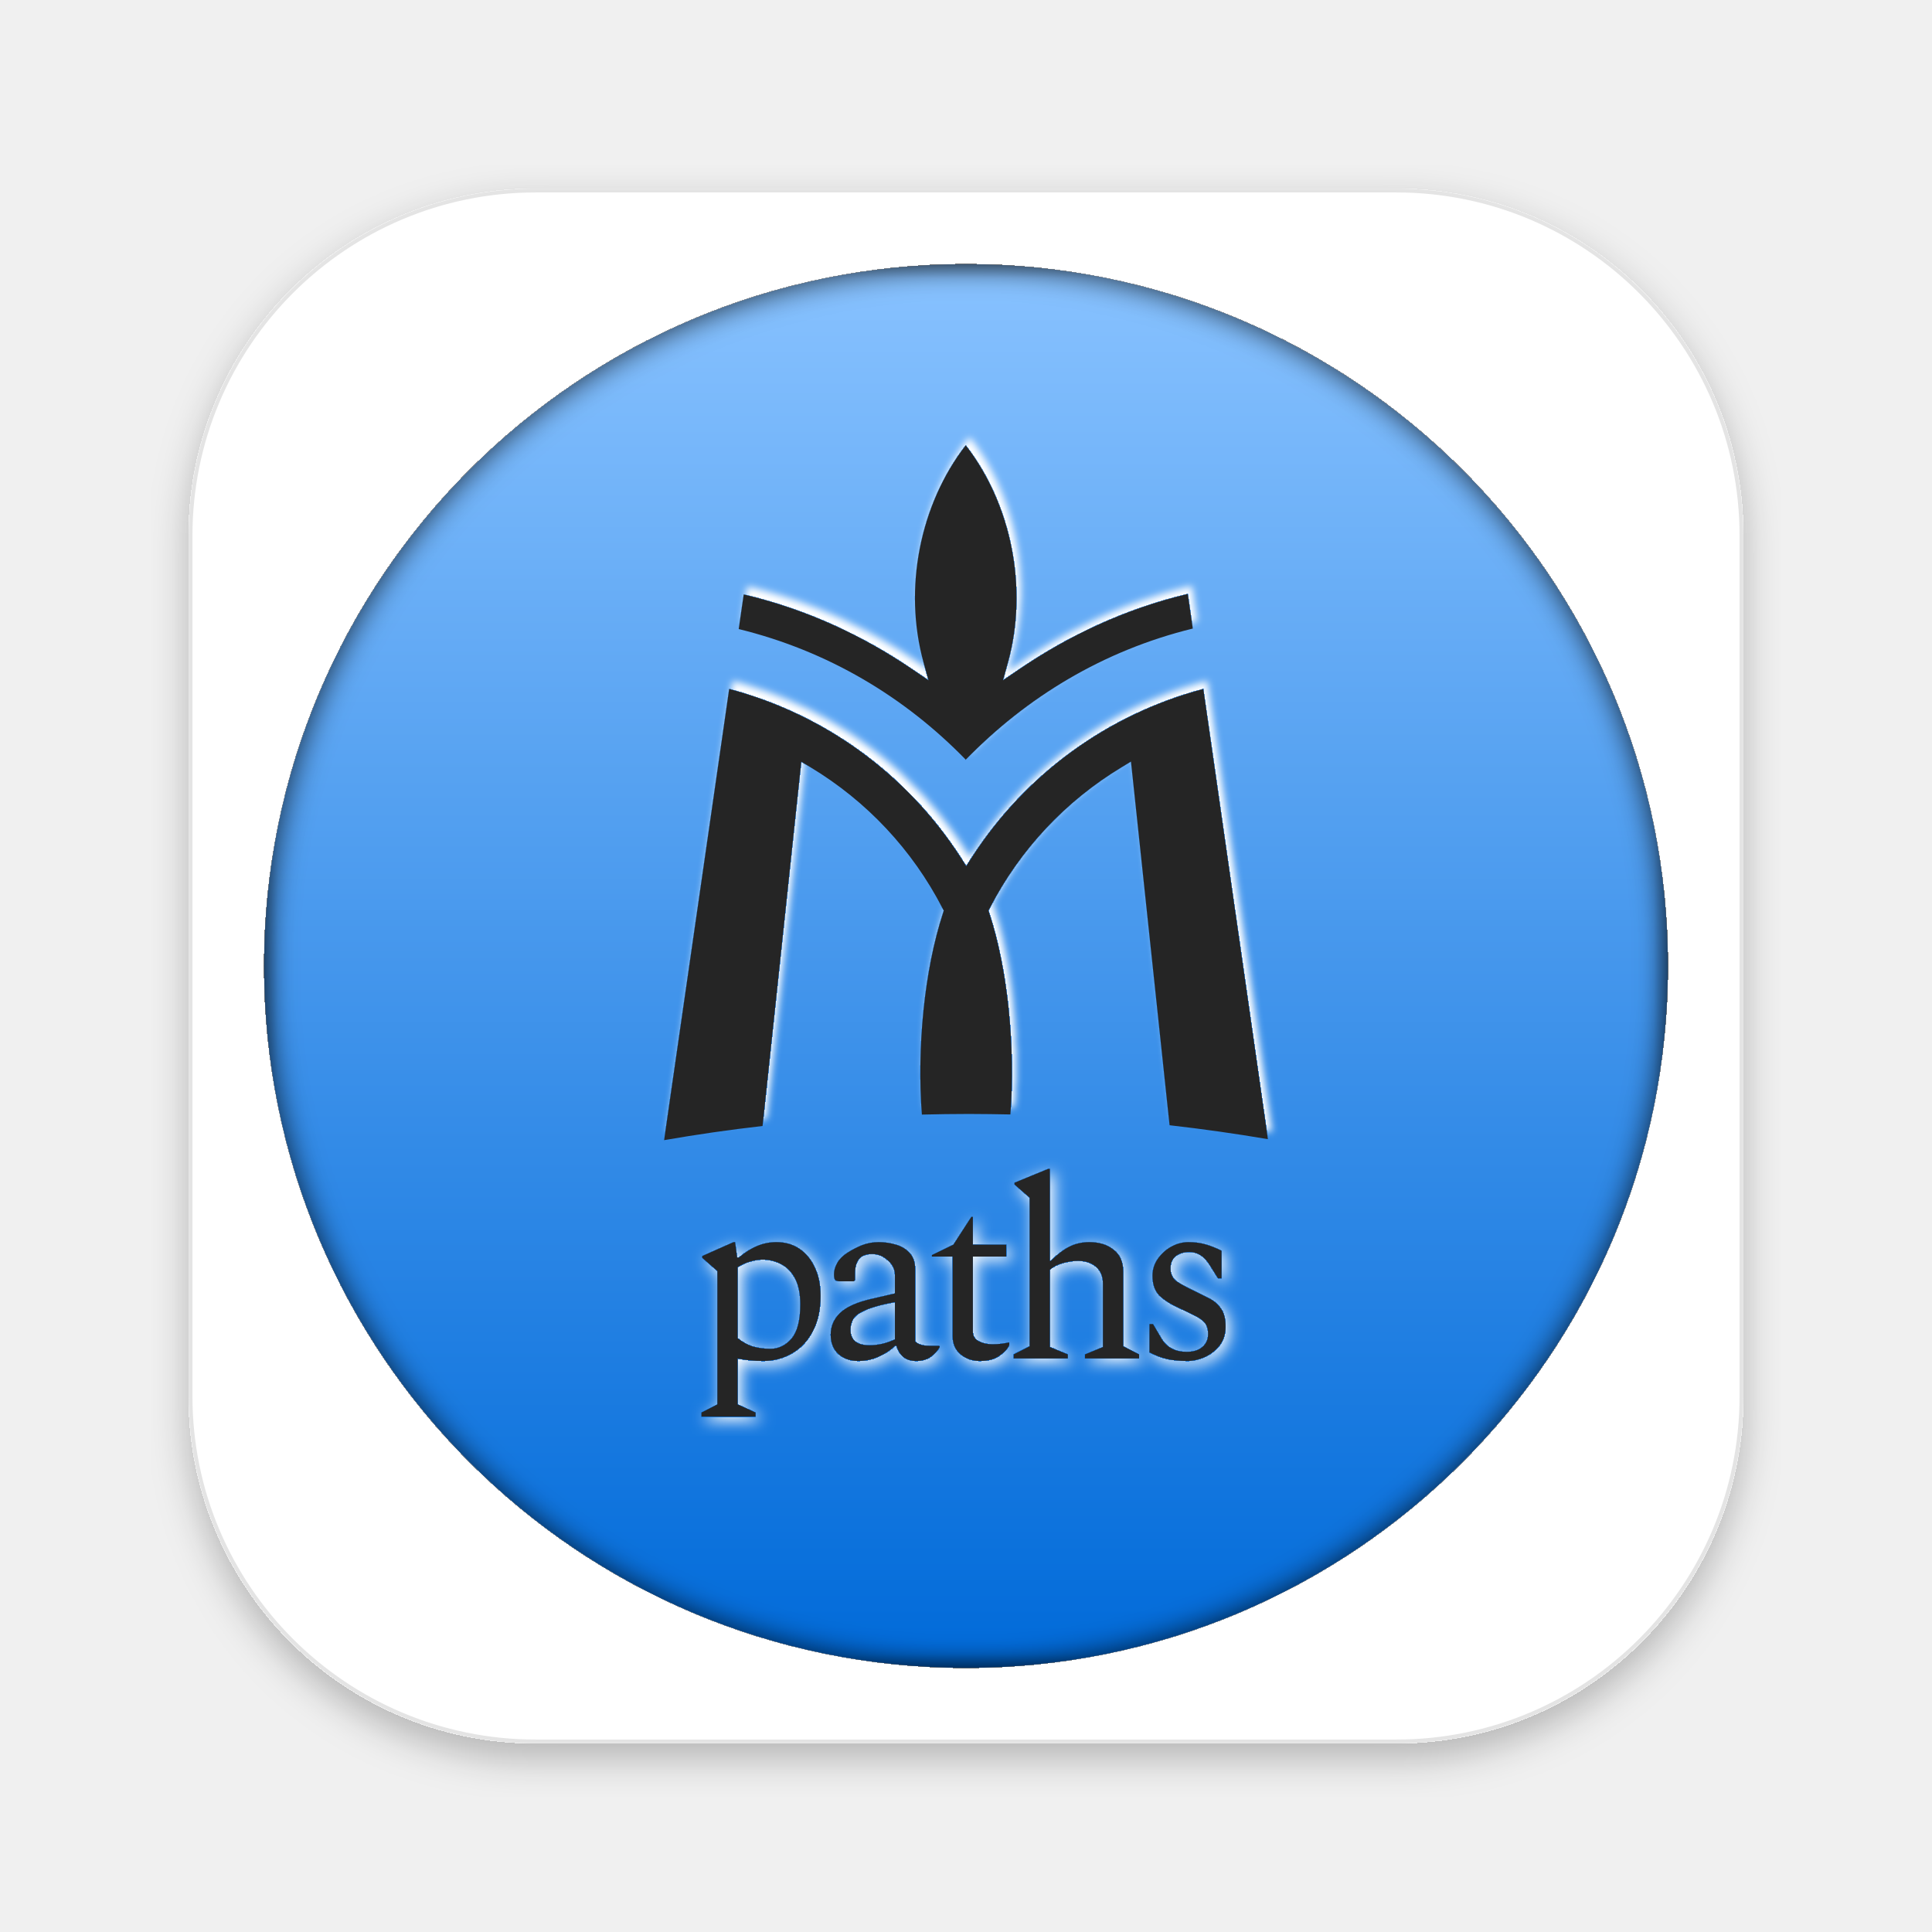
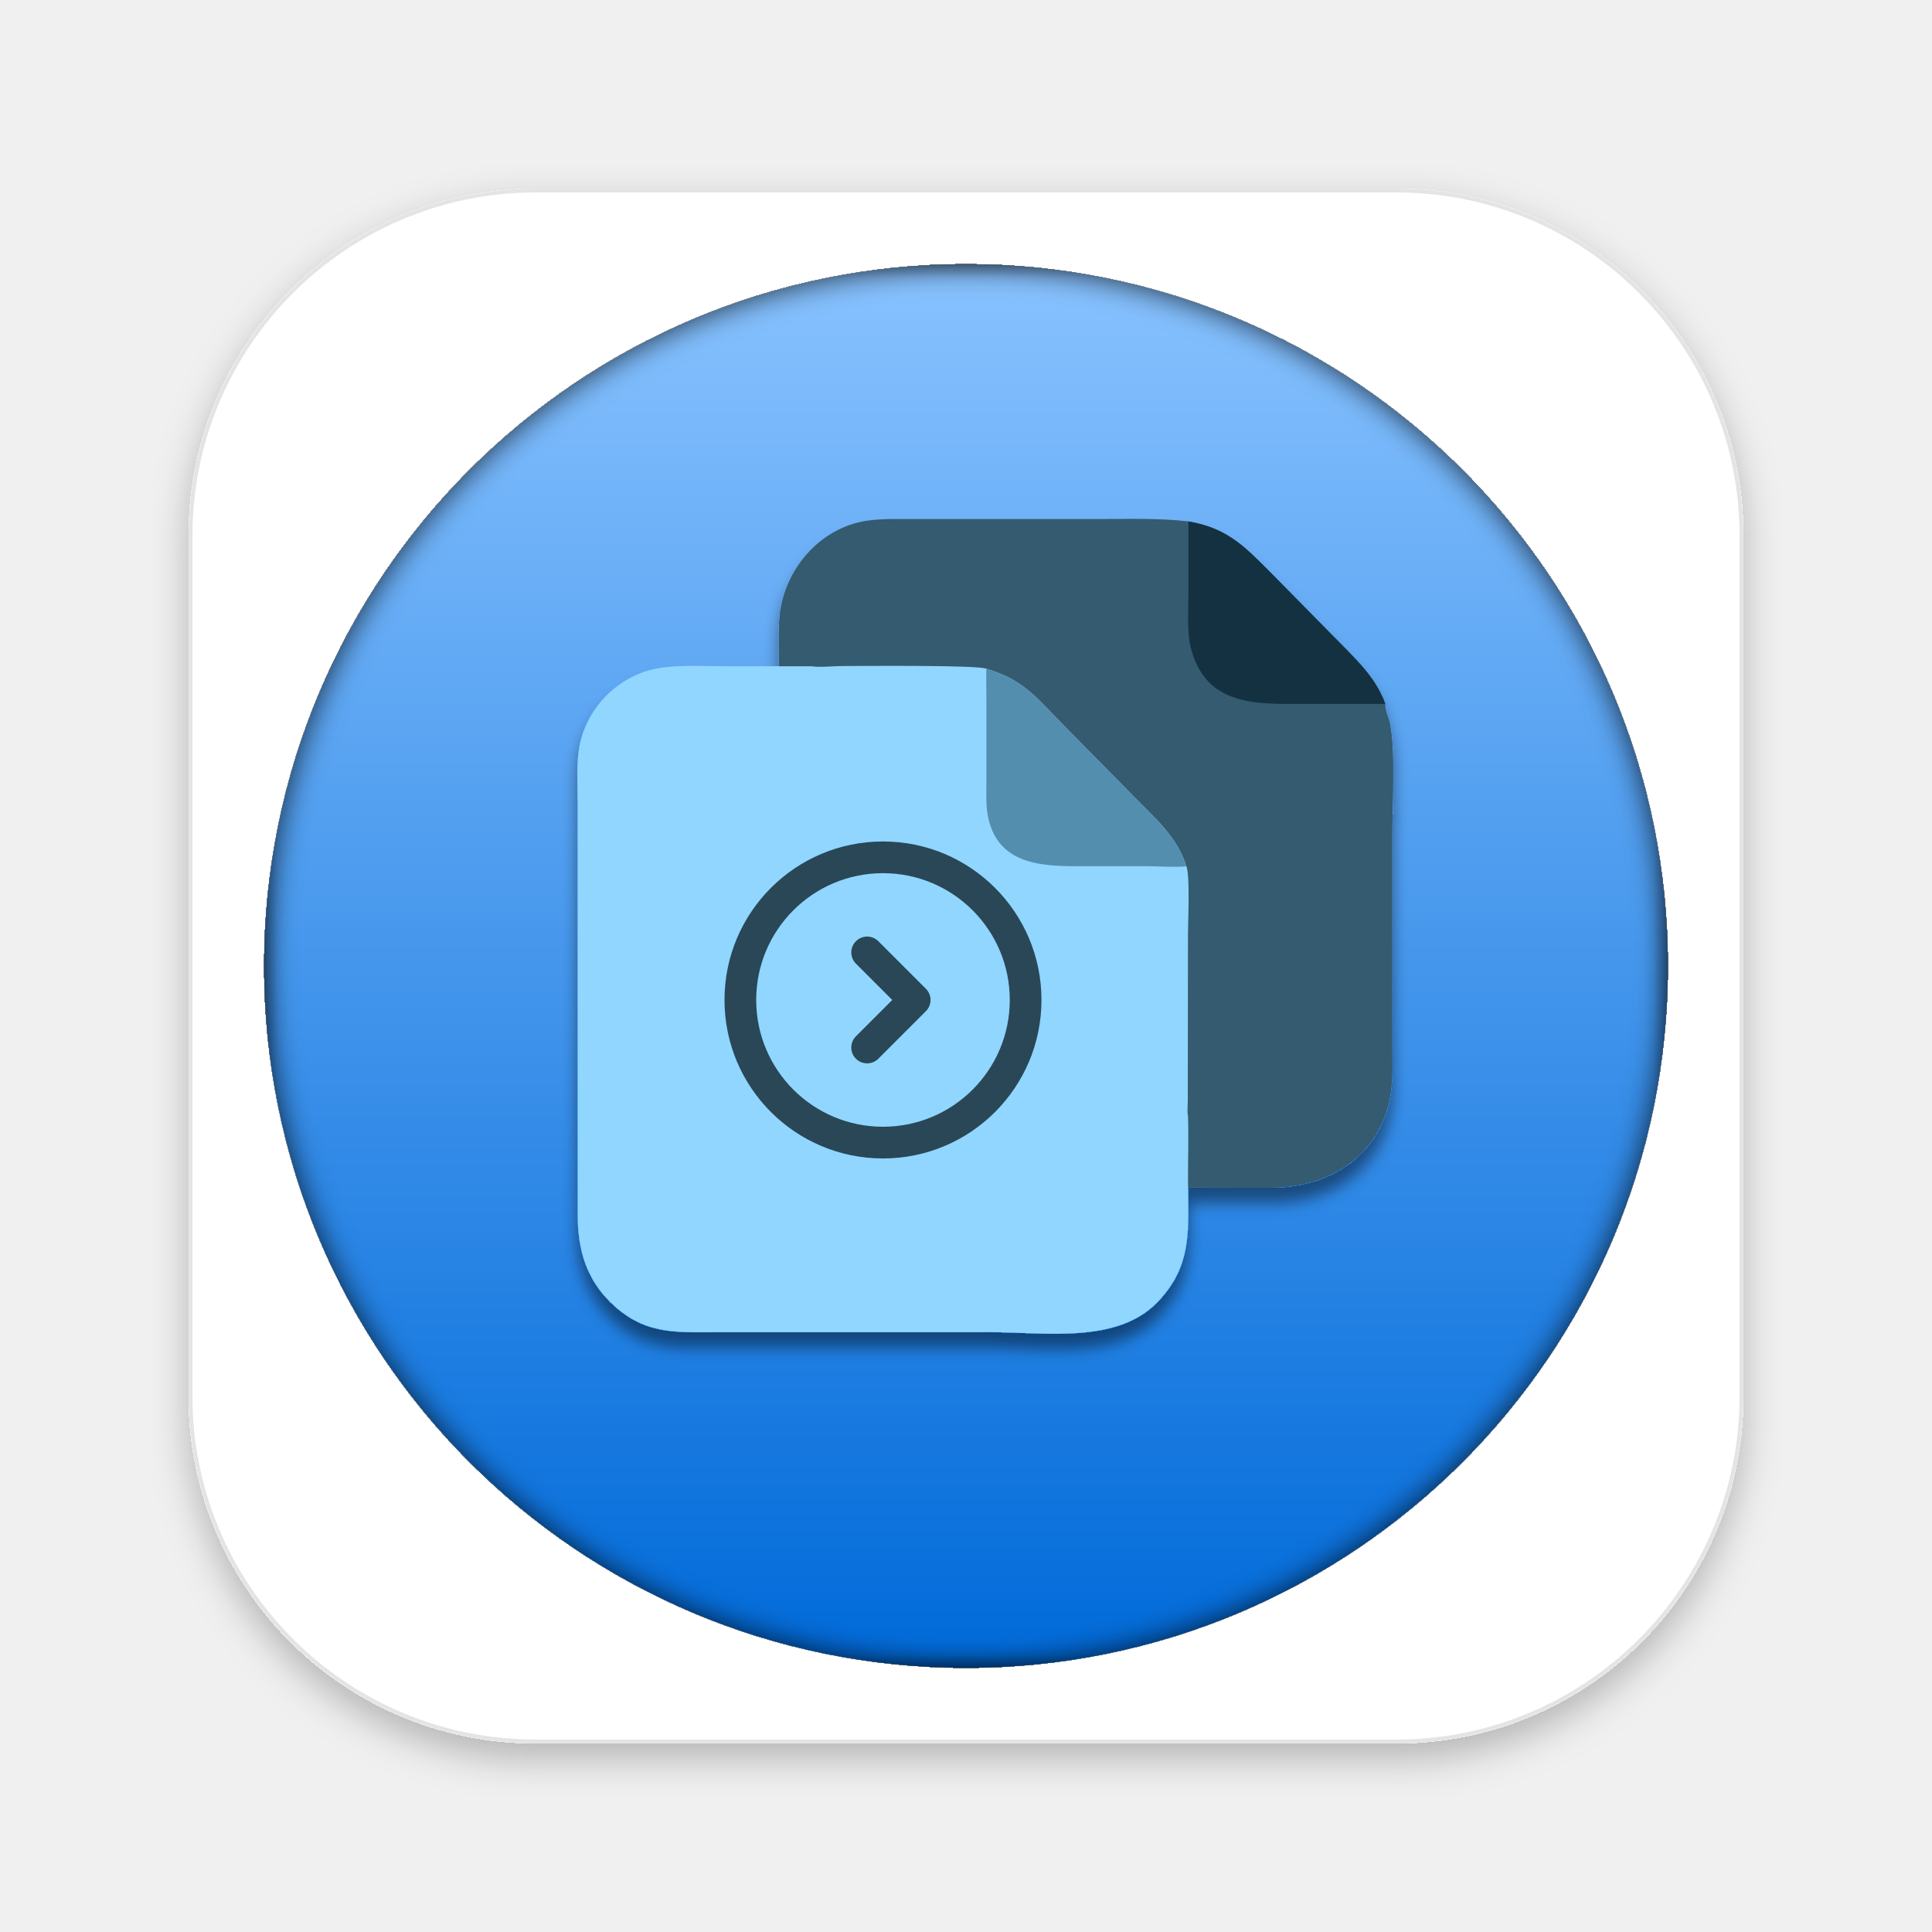
<svg xmlns="http://www.w3.org/2000/svg" width="512" height="512" viewBox="0 0 512 512" fill="none">
-   <g filter="url(#filter0_d_28536_2)">
+   <g filter="url(#filter0_d_28637_7)">
    <rect x="50" y="50" width="412" height="412" rx="92" fill="white" />
    <rect x="50.5" y="50.5" width="411" height="411" rx="91.5" stroke="#E4E4E4" />
  </g>
-   <g filter="url(#filter1_i_28536_2)">
-     <circle cx="256" cy="256" r="186" fill="url(#paint0_linear_28536_2)" />
+   <g filter="url(#filter1_i_28637_7)">
+     <circle cx="256" cy="256" r="186" fill="url(#paint0_linear_28637_7)" />
  </g>
-   <g filter="url(#filter2_d_28536_2)">
-     <path d="M185.894 375.41V374.338L190.115 372.194V336.818L186.095 333.334V332.865L194.403 329.18H194.805L195.341 333.267H195.81C197.508 331.838 199.138 330.81 200.701 330.185C202.265 329.515 203.962 329.18 205.793 329.18C208.071 329.18 210.081 329.761 211.823 330.922C213.565 332.083 214.928 333.736 215.91 335.88C216.938 337.979 217.451 340.503 217.451 343.451C217.451 347.114 216.759 350.24 215.374 352.831C214.034 355.377 212.203 357.32 209.88 358.66C207.558 360 205.012 360.67 202.242 360.67C199.741 360.67 197.485 360.447 195.475 360V372.194L200.232 374.338V375.41H185.894ZM202.108 333.803C201.036 333.803 199.92 333.982 198.758 334.339C197.642 334.652 196.547 335.143 195.475 335.813V354.64C196.815 355.712 198.178 356.449 199.562 356.851C200.947 357.253 202.488 357.454 204.185 357.454C206.329 357.454 208.183 356.561 209.746 354.774C211.31 352.943 212.091 349.905 212.091 345.662C212.091 342.893 211.645 340.637 210.751 338.895C209.858 337.153 208.652 335.88 207.133 335.076C205.615 334.227 203.94 333.803 202.108 333.803ZM227.452 360.67C225.353 360.67 223.611 360.067 222.226 358.861C220.841 357.61 220.149 355.891 220.149 353.702C220.149 351.513 220.953 349.615 222.561 348.007C224.214 346.399 226.961 345.148 230.802 344.255L237.167 342.781V337.89C237.167 336.371 236.542 335.076 235.291 334.004C234.085 332.887 232.7 332.329 231.137 332.329C229.44 332.329 228.256 332.798 227.586 333.736C226.916 334.629 226.581 335.835 226.581 337.354V339.23L226.246 339.565H222.762C222.092 339.565 221.623 339.453 221.355 339.23C221.132 339.007 221.02 338.493 221.02 337.689C221.02 336.706 221.31 335.701 221.891 334.674C222.472 333.647 223.365 332.753 224.571 331.994C225.822 331.19 227.117 330.52 228.457 329.984C229.842 329.448 231.316 329.18 232.879 329.18C234.442 329.18 235.961 329.403 237.435 329.85C238.954 330.297 240.182 331.056 241.12 332.128C242.058 333.155 242.527 334.607 242.527 336.483V355.511C242.84 355.824 243.286 356.092 243.867 356.315C244.448 356.538 245.252 356.65 246.279 356.65H248.825L249.026 356.784V356.985C248.49 357.968 247.686 358.839 246.614 359.598C245.587 360.313 244.314 360.67 242.795 360.67C241.41 360.67 240.271 360.313 239.378 359.598C238.529 358.839 237.926 357.856 237.569 356.65H237.167C236.006 357.811 234.554 358.772 232.812 359.531C231.115 360.29 229.328 360.67 227.452 360.67ZM225.375 352.362C225.375 355.131 227.05 356.516 230.4 356.516C231.472 356.516 232.522 356.404 233.549 356.181C234.621 355.958 235.827 355.556 237.167 354.975V345.059C233.594 345.729 230.981 346.444 229.328 347.203C227.675 347.918 226.603 348.699 226.112 349.548C225.621 350.397 225.375 351.335 225.375 352.362ZM259.696 360.67C257.731 360.67 256.034 360.089 254.604 358.928C253.175 357.767 252.46 356.136 252.46 354.037V332.999H246.966V332.597L252.661 329.85L257.418 322.48H257.82V329.85H266.664V332.999H257.82V352.898C257.82 354.059 258.334 354.908 259.361 355.444C260.389 355.98 261.595 356.248 262.979 356.248C263.828 356.248 264.61 356.203 265.324 356.114C266.084 356.025 266.731 355.913 267.267 355.779H267.468V356.449C267.022 357.476 266.128 358.437 264.788 359.33C263.493 360.223 261.796 360.67 259.696 360.67ZM268.642 360V358.928L272.863 356.784V317.388L268.843 313.904V313.435L277.821 309.75H278.223V334.138H278.491C280.188 332.441 281.818 331.19 283.382 330.386C284.99 329.582 286.754 329.18 288.675 329.18C291.31 329.18 293.454 329.85 295.107 331.19C296.804 332.485 297.653 334.428 297.653 337.019V356.784L301.874 358.928V360H287.536V358.928L292.293 356.985V340.168C292.293 338.203 291.667 336.706 290.417 335.679C289.211 334.652 287.625 334.138 285.66 334.138C284.454 334.138 283.114 334.339 281.64 334.741C280.21 335.143 279.071 335.724 278.223 336.483V356.985L282.98 358.928V360H268.642ZM314.673 360.67C312.574 360.67 310.765 360.491 309.246 360.134C307.727 359.777 306.186 359.196 304.623 358.392V350.888H305.561L307.705 354.573C309.09 357.03 311.345 358.258 314.472 358.258C316.259 358.258 317.643 357.834 318.626 356.985C319.653 356.136 320.167 354.975 320.167 353.501C320.167 352.206 319.854 351.201 319.229 350.486C318.604 349.771 317.71 349.146 316.549 348.61C315.432 348.029 314.092 347.382 312.529 346.667C310.251 345.64 308.487 344.523 307.236 343.317C306.03 342.066 305.427 340.324 305.427 338.091C305.427 336.438 305.896 334.942 306.834 333.602C307.772 332.262 308.956 331.19 310.385 330.386C311.859 329.582 313.378 329.18 314.941 329.18C316.594 329.18 318.112 329.381 319.497 329.783C320.882 330.185 322.289 330.743 323.718 331.458V338.761H322.78L320.569 335.21C319.81 334.004 318.983 333.133 318.09 332.597C317.197 332.061 316.236 331.793 315.209 331.793C313.69 331.793 312.462 332.173 311.524 332.932C310.631 333.691 310.184 334.741 310.184 336.081C310.184 337.6 310.72 338.761 311.792 339.565C312.909 340.324 314.517 341.195 316.616 342.178C317.867 342.803 319.117 343.429 320.368 344.054C321.663 344.679 322.713 345.573 323.517 346.734C324.366 347.851 324.79 349.459 324.79 351.558C324.79 353.523 324.254 355.198 323.182 356.583C322.11 357.923 320.792 358.95 319.229 359.665C317.666 360.335 316.147 360.67 314.673 360.67Z" fill="#252525" />
-   </g>
-   <g filter="url(#filter3_d_28536_2)">
-     <path d="M256 201.389C239.82 184.744 219.488 172.518 195.767 166.704L197.096 157.535C213.84 161.488 228.757 168.498 241.98 177.502L246.066 180.292L244.737 175.508C239.355 156.007 243.774 133.681 255.933 118C268.093 133.681 272.512 155.973 267.129 175.508L265.801 180.292L269.887 177.502C283.11 168.498 298.026 161.389 314.771 157.402L316.1 166.571C292.379 172.385 272.046 184.744 255.867 201.389" fill="#252525" />
-     <path d="M202.08 298.399L212.346 201.854L214.804 203.349C229.688 212.319 241.781 225.209 249.754 240.658L250.12 241.322L249.887 242.053C244.937 257.136 242.977 277.668 244.306 295.375C248.458 295.276 252.578 295.209 256.764 295.209C260.452 295.209 264.106 295.276 267.761 295.342C269.09 277.601 267.13 257.103 262.179 242.02L261.947 241.289L262.312 240.625C270.286 225.176 282.379 212.286 297.262 203.316L299.721 201.821L309.953 298.199C318.724 299.196 327.395 300.425 336 301.887L318.89 182.585C293.575 189.329 271.847 205.11 257.595 227.136L256.066 229.528L254.538 227.136C240.252 205.076 218.558 189.329 193.243 182.585L176 302.153C184.605 300.658 193.309 299.395 202.08 298.399Z" fill="#252525" />
+   <g filter="url(#filter2_d_28637_7)">
+     <path d="M204.826 195.561C205.304 195.546 205.767 195.523 206.241 195.457C206.599 192.841 206.388 190.005 206.389 187.359L206.386 172.948C206.384 169.626 206.272 166.251 206.631 162.944C207.96 150.729 217.369 139.863 229.668 138.006C233.657 137.404 237.806 137.562 241.831 137.561L290.858 137.553C298.862 137.541 306.993 137.258 314.953 138.178C324.926 139.903 329.467 144.434 336.266 151.261L355.921 171.211C360.526 175.892 364.86 180.233 367.126 186.54C366.988 188.268 368.019 189.975 368.352 191.645C369.874 199.299 368.965 213.207 368.965 221.32L368.971 276.765C368.973 281.627 369.249 286.639 368.253 291.424C365.01 307.016 351.564 314.77 336.596 314.765L327.657 314.761C320.013 314.757 312.358 314.66 304.715 314.758C304.466 313.546 304.653 312.031 304.663 310.782L304.713 266.758C304.71 263.069 305.299 250.99 304.281 248.553C301.859 240.679 295.838 235.706 290.284 229.991L272.331 211.778C265.304 204.767 261.633 199.209 251.299 196.231C249.442 195.233 220.073 195.475 213.092 195.506C210.357 195.517 207.544 195.919 204.826 195.561Z" fill="#345B70" />
+     <path d="M314.952 138.178C324.926 139.903 329.467 144.434 336.266 151.261L355.921 171.211C360.526 175.892 364.86 180.233 367.126 186.54L345.076 186.54C332.837 186.563 319.434 187.123 315.559 171.57C314.519 167.395 314.949 161.587 314.949 157.196L314.952 138.178Z" fill="#143141" />
+     <path d="M214.94 176.561C217.659 176.919 220.471 176.517 223.206 176.506C230.188 176.475 259.556 176.233 261.413 177.231C271.747 180.209 275.418 185.767 282.445 192.778L300.398 210.991C305.952 216.706 311.973 221.679 314.395 229.553C315.413 231.99 314.824 244.069 314.827 247.758L314.777 291.782C314.767 293.031 314.58 294.546 314.829 295.758C315.028 301.351 314.83 306.964 314.834 312.559C314.842 325.342 316.304 335.233 306.696 345.118C295.924 356.2 276.962 353.041 262.443 353.041L190.227 353.049C178.867 353.061 170.571 353.769 161.726 345.054C155.254 338.677 153.134 330.955 153.102 322.099L153.098 212.839C153.094 208.056 152.706 202.885 153.501 198.164C155.142 188.424 162.643 180.219 172.15 177.599C177.988 175.99 186.346 176.56 192.537 176.56L214.94 176.561Z" fill="#90D6FE" />
+     <path d="M261.413 177.231C271.747 180.209 275.418 185.767 282.445 192.778L300.398 210.991C305.952 216.706 311.973 221.679 314.395 229.553C312.909 229.915 306.053 229.556 303.999 229.553L287.993 229.557C277.581 229.572 264.603 229.956 261.845 216.496C261.222 213.459 261.407 210.231 261.413 207.143L261.407 184.171C261.398 181.863 261.295 179.536 261.413 177.231Z" fill="#548EAE" />
+     <path fill-rule="evenodd" clip-rule="evenodd" d="M234 231.4C215.443 231.4 200.4 246.443 200.4 265C200.4 283.557 215.443 298.6 234 298.6C252.557 298.6 267.6 283.557 267.6 265C267.6 246.443 252.557 231.4 234 231.4ZM192 265C192 241.804 210.804 223 234 223C257.196 223 276 241.804 276 265C276 288.196 257.196 307 234 307C210.804 307 192 288.196 192 265ZM226.83 249.43C228.47 247.79 231.13 247.79 232.77 249.43L245.37 262.03C247.01 263.67 247.01 266.33 245.37 267.97L232.77 280.57C231.13 282.21 228.47 282.21 226.83 280.57C225.19 278.93 225.19 276.27 226.83 274.63L236.46 265L226.83 255.37C225.19 253.73 225.19 251.07 226.83 249.43Z" fill="#294757" />
  </g>
  <defs>
-     <filter id="filter0_d_28536_2" x="40" y="44" width="432" height="432" filterUnits="userSpaceOnUse" color-interpolation-filters="sRGB">
+     <filter id="filter0_d_28637_7" x="40" y="44" width="432" height="432" filterUnits="userSpaceOnUse" color-interpolation-filters="sRGB">
      <feFlood flood-opacity="0" result="BackgroundImageFix" />
      <feColorMatrix in="SourceAlpha" type="matrix" values="0 0 0 0 0 0 0 0 0 0 0 0 0 0 0 0 0 0 127 0" result="hardAlpha" />
      <feOffset dy="4" />
      <feGaussianBlur stdDeviation="5" />
      <feComposite in2="hardAlpha" operator="out" />
      <feColorMatrix type="matrix" values="0 0 0 0 0 0 0 0 0 0 0 0 0 0 0 0 0 0 0.25 0" />
-       <feBlend mode="normal" in2="BackgroundImageFix" result="effect1_dropShadow_28536_2" />
-       <feBlend mode="normal" in="SourceGraphic" in2="effect1_dropShadow_28536_2" result="shape" />
+       <feBlend mode="normal" in2="BackgroundImageFix" result="effect1_dropShadow_28637_7" />
+       <feBlend mode="normal" in="SourceGraphic" in2="effect1_dropShadow_28637_7" result="shape" />
    </filter>
-     <filter id="filter1_i_28536_2" x="70" y="70" width="372" height="372" filterUnits="userSpaceOnUse" color-interpolation-filters="sRGB">
+     <filter id="filter1_i_28637_7" x="70" y="70" width="372" height="372" filterUnits="userSpaceOnUse" color-interpolation-filters="sRGB">
      <feFlood flood-opacity="0" result="BackgroundImageFix" />
      <feBlend mode="normal" in="SourceGraphic" in2="BackgroundImageFix" result="shape" />
      <feColorMatrix in="SourceAlpha" type="matrix" values="0 0 0 0 0 0 0 0 0 0 0 0 0 0 0 0 0 0 127 0" result="hardAlpha" />
      <feOffset />
      <feGaussianBlur stdDeviation="4" />
      <feComposite in2="hardAlpha" operator="arithmetic" k2="-1" k3="1" />
      <feColorMatrix type="matrix" values="0 0 0 0 0 0 0 0 0 0 0 0 0 0 0 0 0 0 0.8 0" />
-       <feBlend mode="normal" in2="shape" result="effect1_innerShadow_28536_2" />
+       <feBlend mode="normal" in2="shape" result="effect1_innerShadow_28637_7" />
    </filter>
-     <filter id="filter2_d_28536_2" x="182.894" y="306.75" width="146.896" height="73.66" filterUnits="userSpaceOnUse" color-interpolation-filters="sRGB">
+     <filter id="filter2_d_28637_7" x="149" y="137.502" width="224.234" height="223.955" filterUnits="userSpaceOnUse" color-interpolation-filters="sRGB">
      <feFlood flood-opacity="0" result="BackgroundImageFix" />
      <feColorMatrix in="SourceAlpha" type="matrix" values="0 0 0 0 0 0 0 0 0 0 0 0 0 0 0 0 0 0 127 0" result="hardAlpha" />
-       <feOffset dx="1" dy="1" />
+       <feOffset dy="4" />
      <feGaussianBlur stdDeviation="2" />
      <feComposite in2="hardAlpha" operator="out" />
-       <feColorMatrix type="matrix" values="0 0 0 0 1 0 0 0 0 1 0 0 0 0 1 0 0 0 1 0" />
-       <feBlend mode="normal" in2="BackgroundImageFix" result="effect1_dropShadow_28536_2" />
-       <feBlend mode="normal" in="SourceGraphic" in2="effect1_dropShadow_28536_2" result="shape" />
+       <feColorMatrix type="matrix" values="0 0 0 0 0 0 0 0 0 0 0 0 0 0 0 0 0 0 0.45 0" />
+       <feBlend mode="normal" in2="BackgroundImageFix" result="effect1_dropShadow_28637_7" />
+       <feBlend mode="normal" in="SourceGraphic" in2="effect1_dropShadow_28637_7" result="shape" />
    </filter>
-     <filter id="filter3_d_28536_2" x="175" y="114" width="164" height="188.153" filterUnits="userSpaceOnUse" color-interpolation-filters="sRGB">
-       <feFlood flood-opacity="0" result="BackgroundImageFix" />
-       <feColorMatrix in="SourceAlpha" type="matrix" values="0 0 0 0 0 0 0 0 0 0 0 0 0 0 0 0 0 0 127 0" result="hardAlpha" />
-       <feOffset dx="1" dy="-2" />
-       <feGaussianBlur stdDeviation="1" />
-       <feComposite in2="hardAlpha" operator="out" />
-       <feColorMatrix type="matrix" values="0 0 0 0 1 0 0 0 0 1 0 0 0 0 1 0 0 0 1 0" />
-       <feBlend mode="normal" in2="BackgroundImageFix" result="effect1_dropShadow_28536_2" />
-       <feBlend mode="normal" in="SourceGraphic" in2="effect1_dropShadow_28536_2" result="shape" />
-     </filter>
-     <linearGradient id="paint0_linear_28536_2" x1="256" y1="70" x2="256" y2="442" gradientUnits="userSpaceOnUse">
+     <linearGradient id="paint0_linear_28637_7" x1="256" y1="70" x2="256" y2="442" gradientUnits="userSpaceOnUse">
      <stop stop-color="#88C2FF" />
      <stop offset="1" stop-color="#006AD9" />
    </linearGradient>
  </defs>
</svg>
